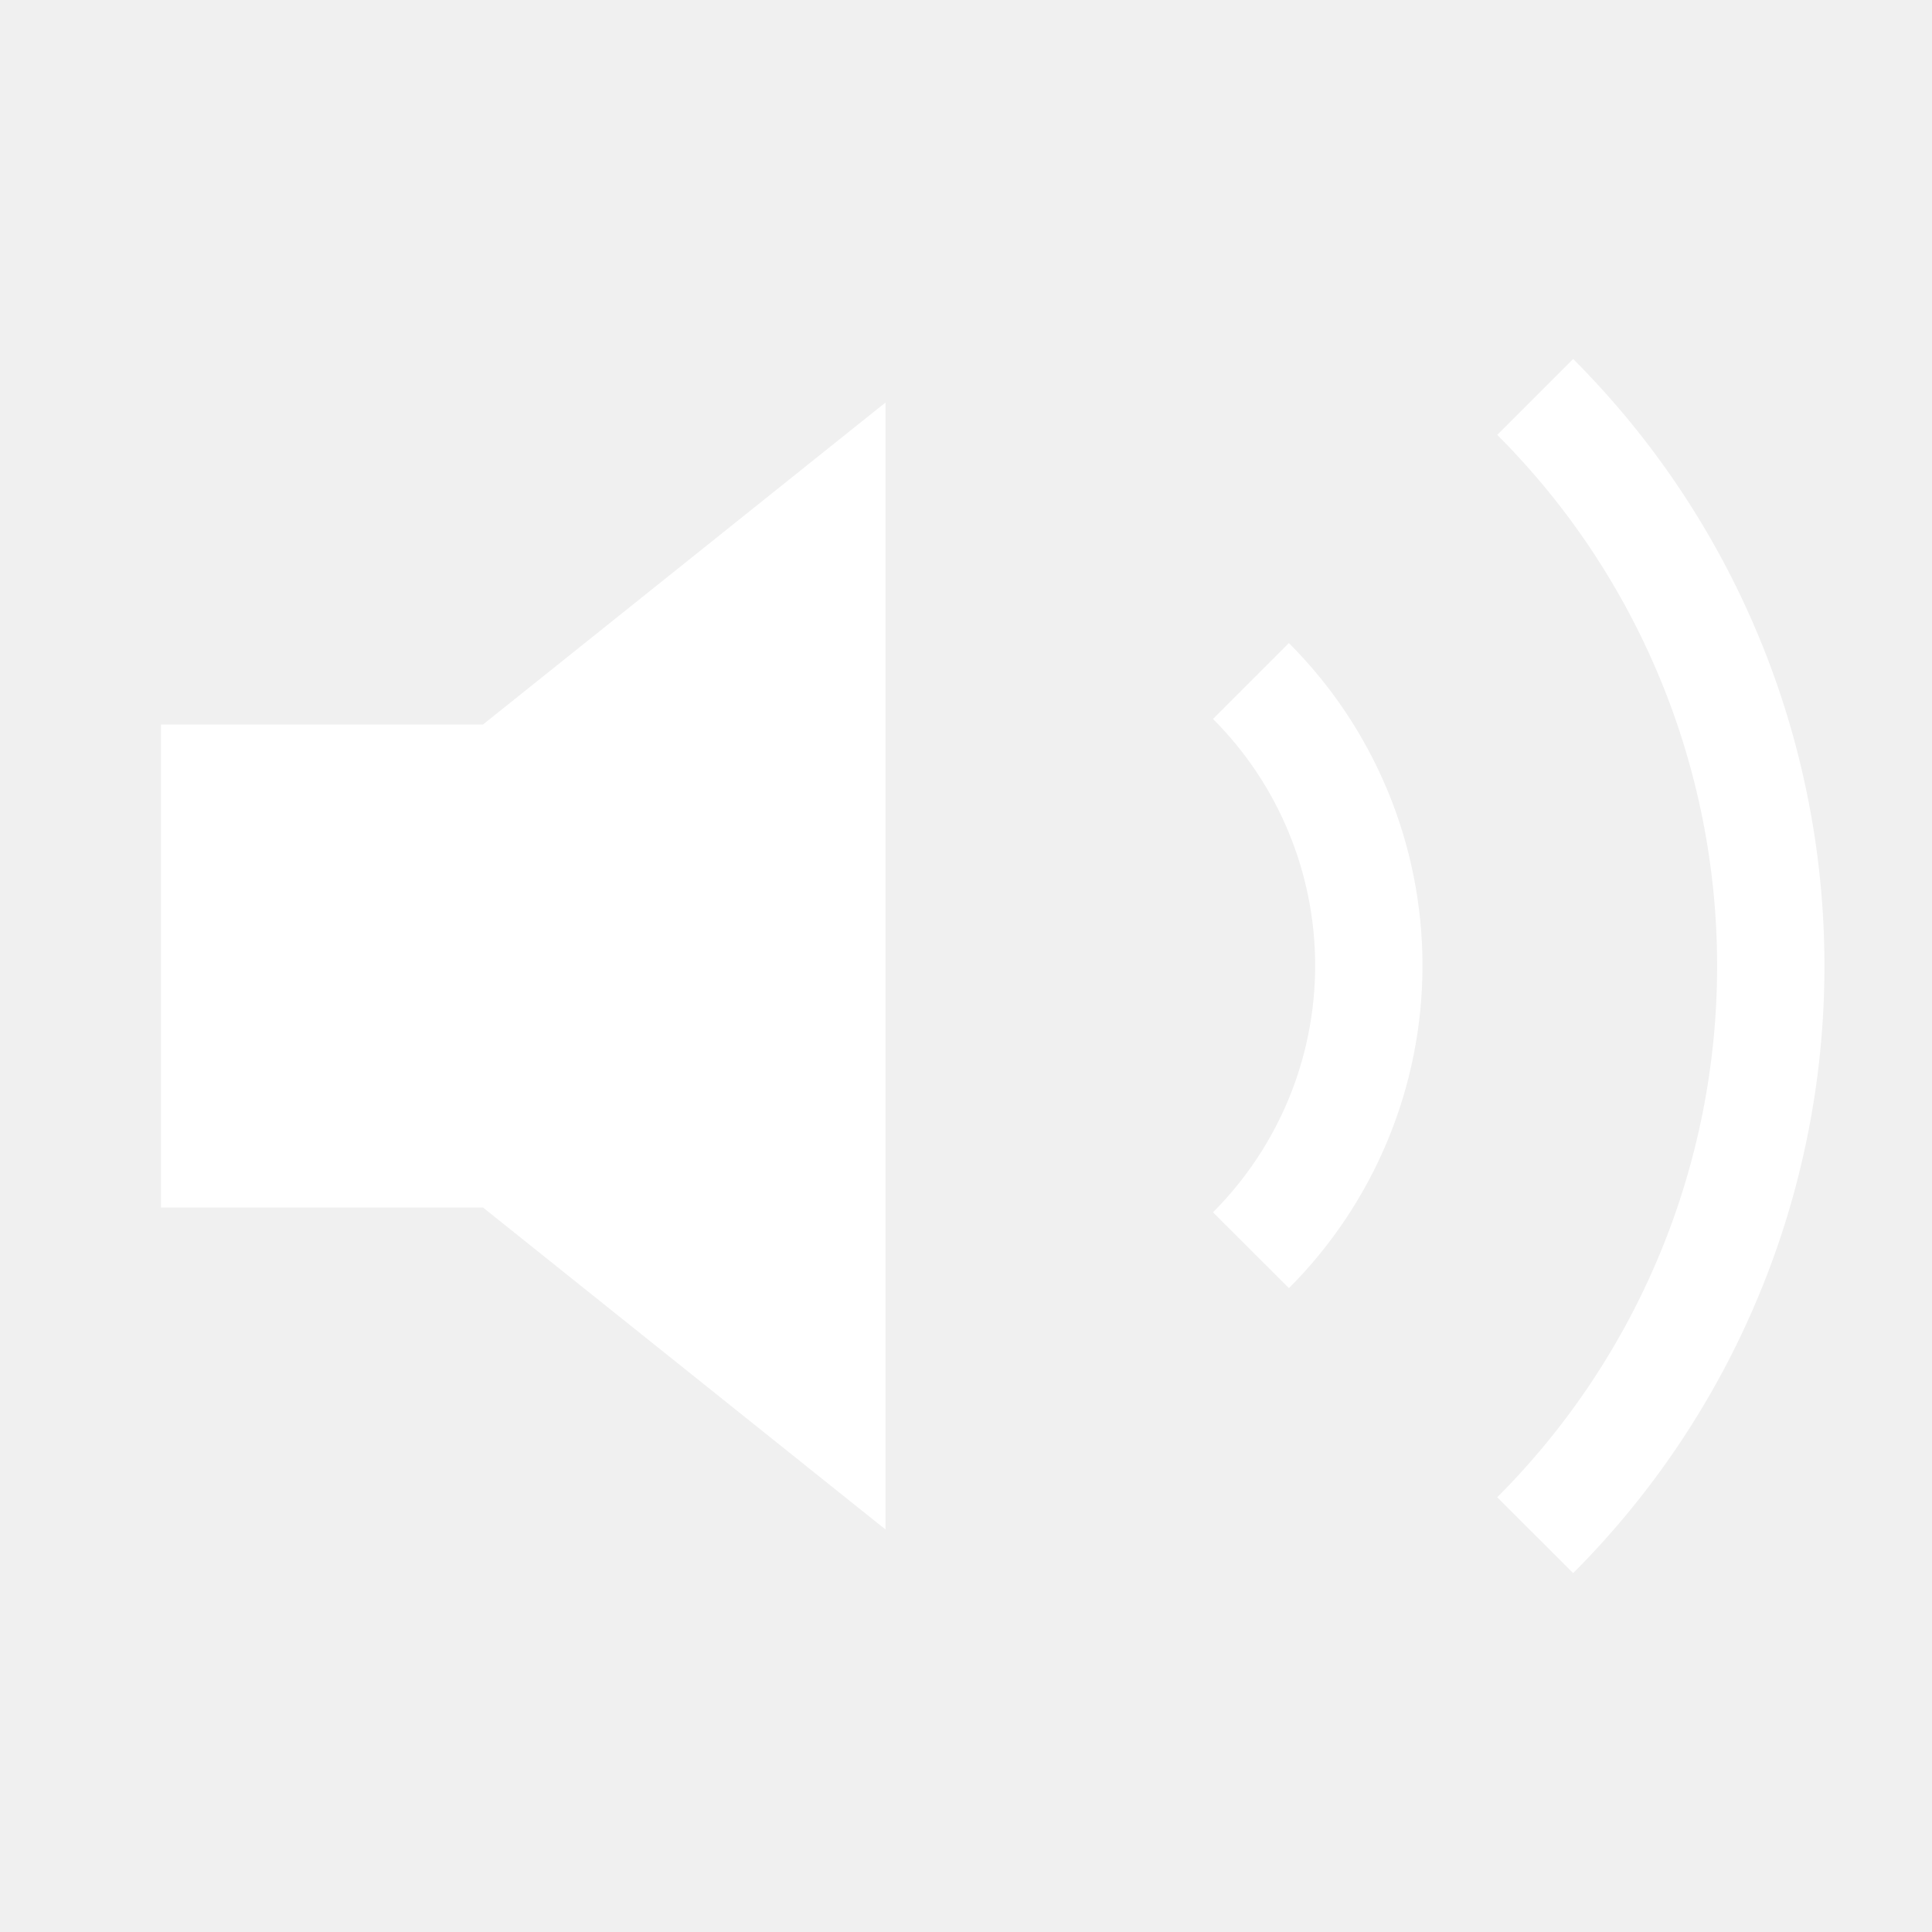
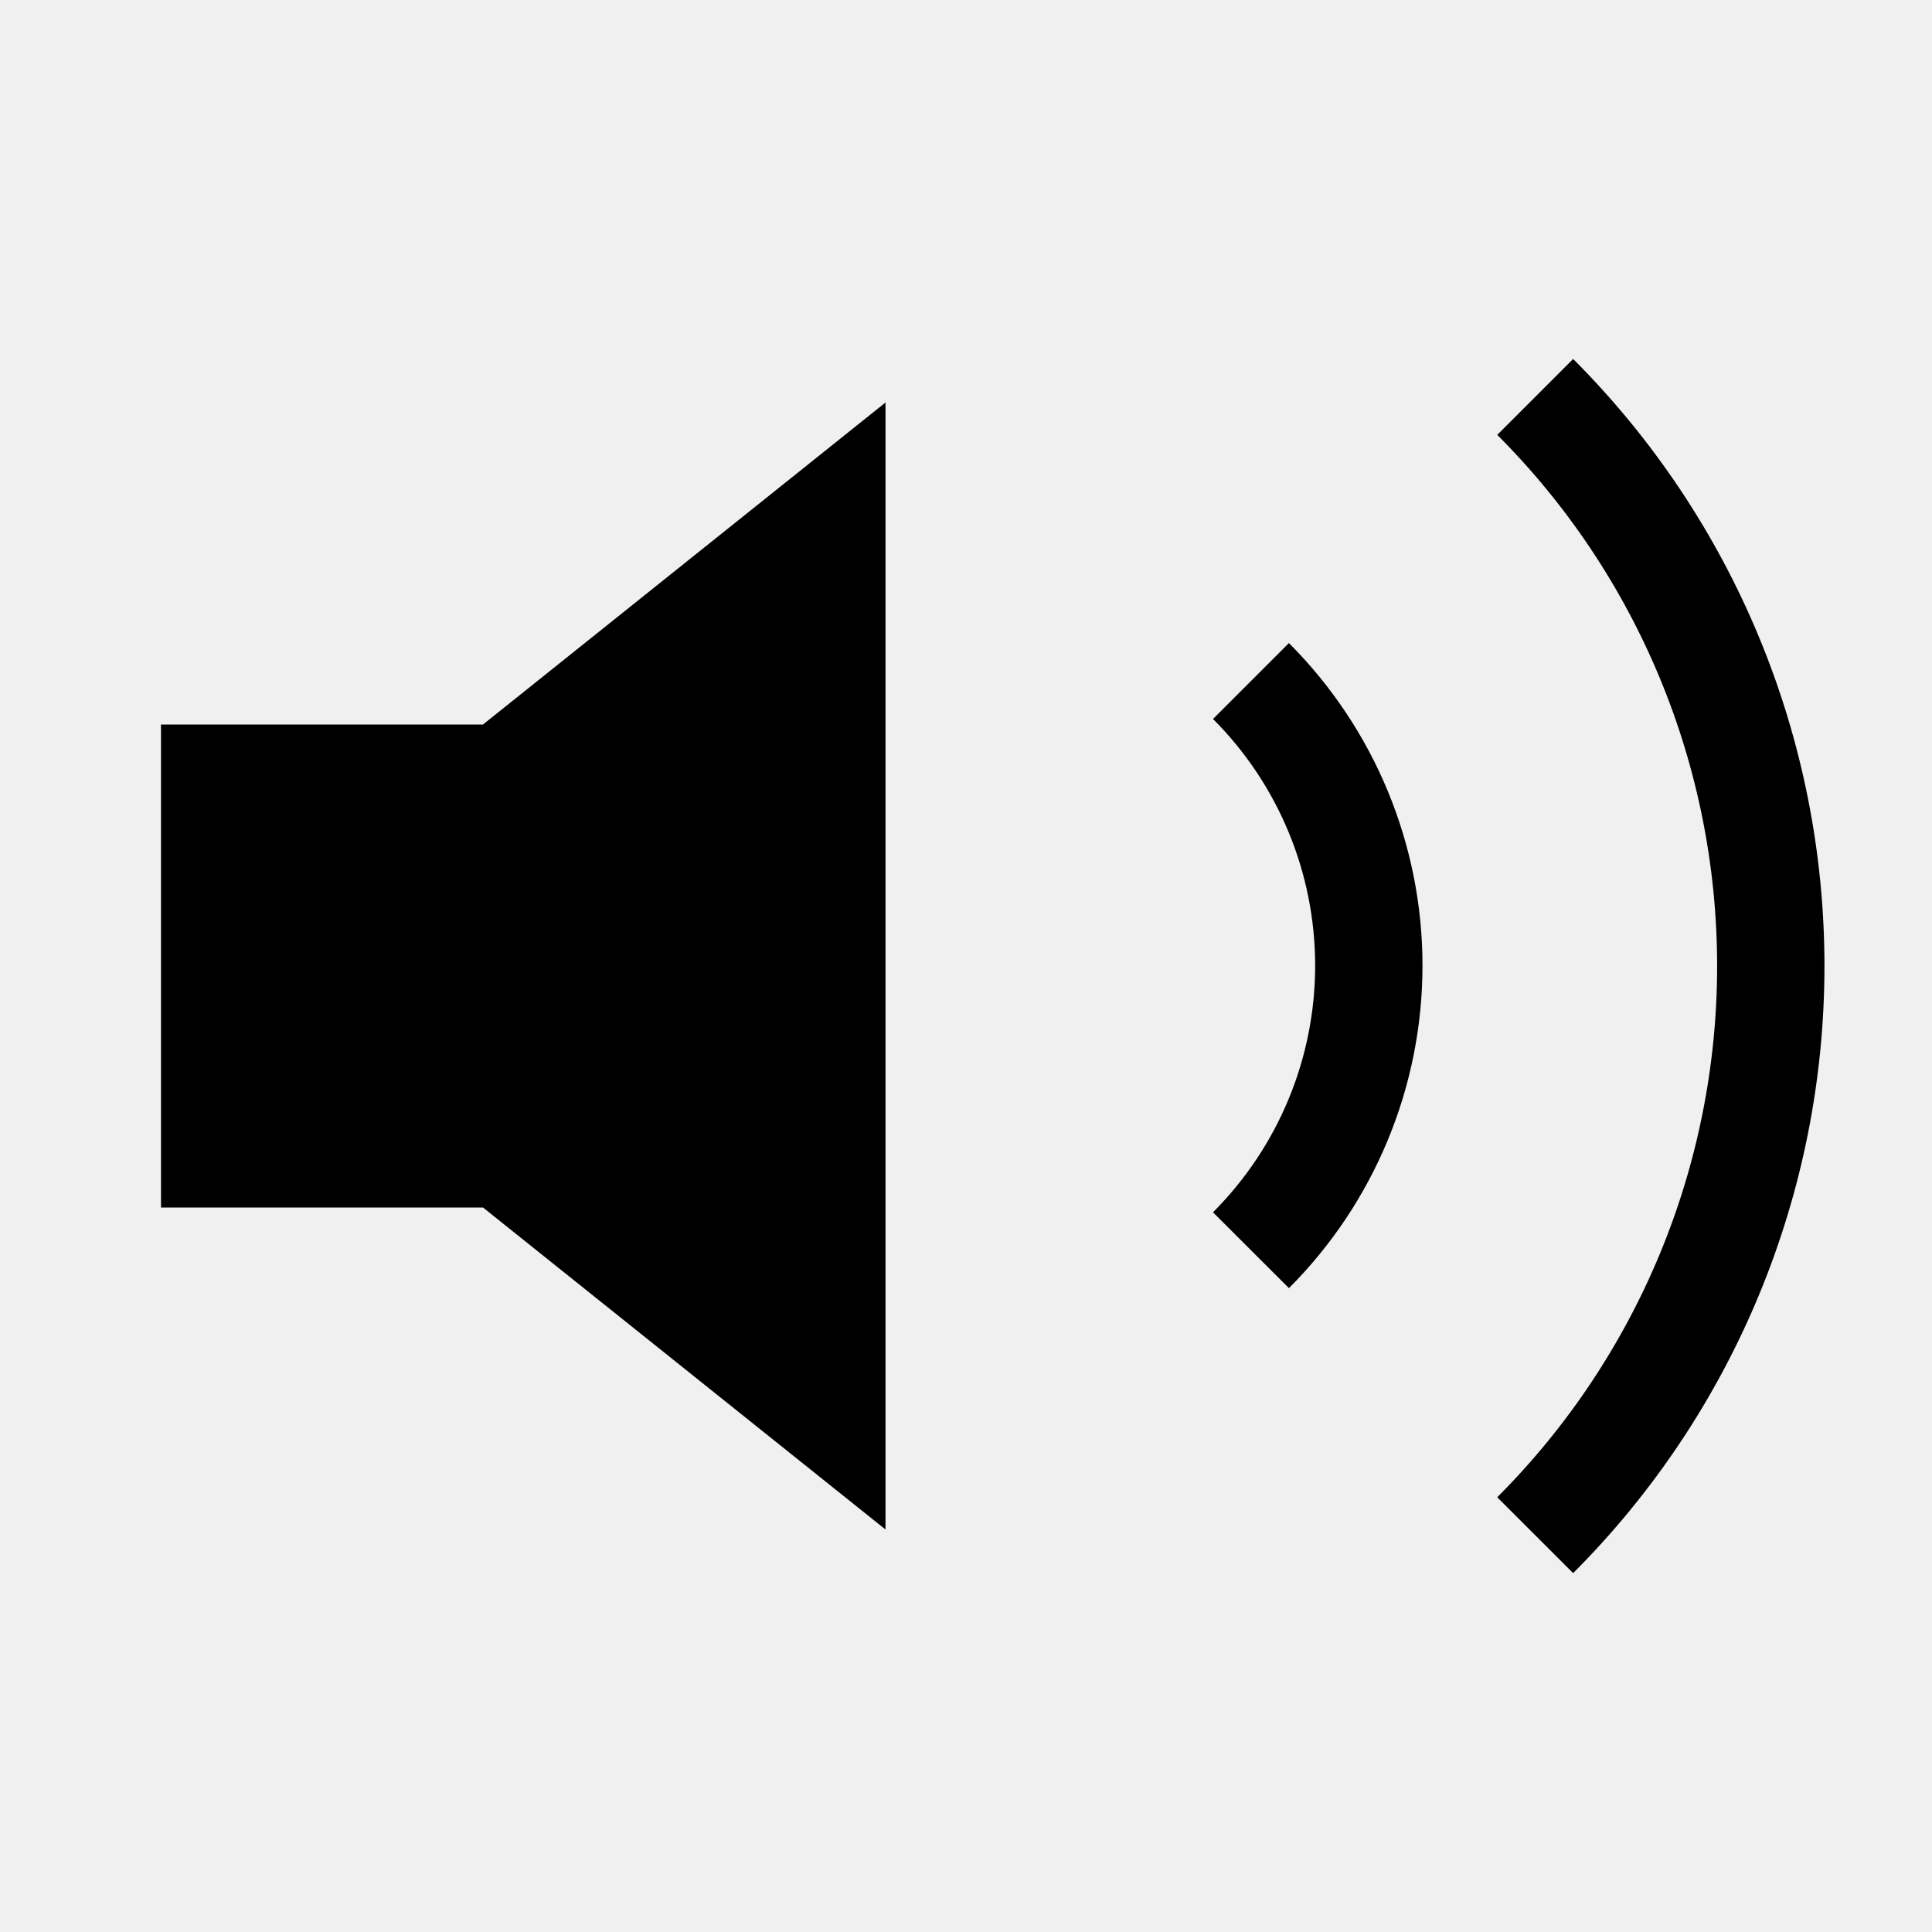
<svg xmlns="http://www.w3.org/2000/svg" width="22" height="22" viewBox="0 0 18 18" fill="none">
-   <path d="M8.25 3.75L4.5 6.75H1.5V11.25H4.5L8.25 14.25V3.75Z" fill="white" />
-   <path d="             M14.303 3.698             C15.709 5.104 16.498 7.011 16.498 9             C16.498 10.989 15.709 12.896 14.303 14.303           " stroke="white" />
-   <path d="             M11.655 6.345             C12.358 7.048 12.753 8.002 12.753 8.996             C12.753 9.991 12.358 10.944 11.655 11.648           " stroke="white" />
+   <path d="M8.25 3.75L4.5 6.75H1.5V11.25H4.5L8.25 14.25V3.75Z" fill="black" />
+   <path d="             M14.303 3.698             C15.709 5.104 16.498 7.011 16.498 9             C16.498 10.989 15.709 12.896 14.303 14.303           " stroke="black" />
+   <path d="             M11.655 6.345             C12.358 7.048 12.753 8.002 12.753 8.996             C12.753 9.991 12.358 10.944 11.655 11.648           " stroke="black" />
</svg>
